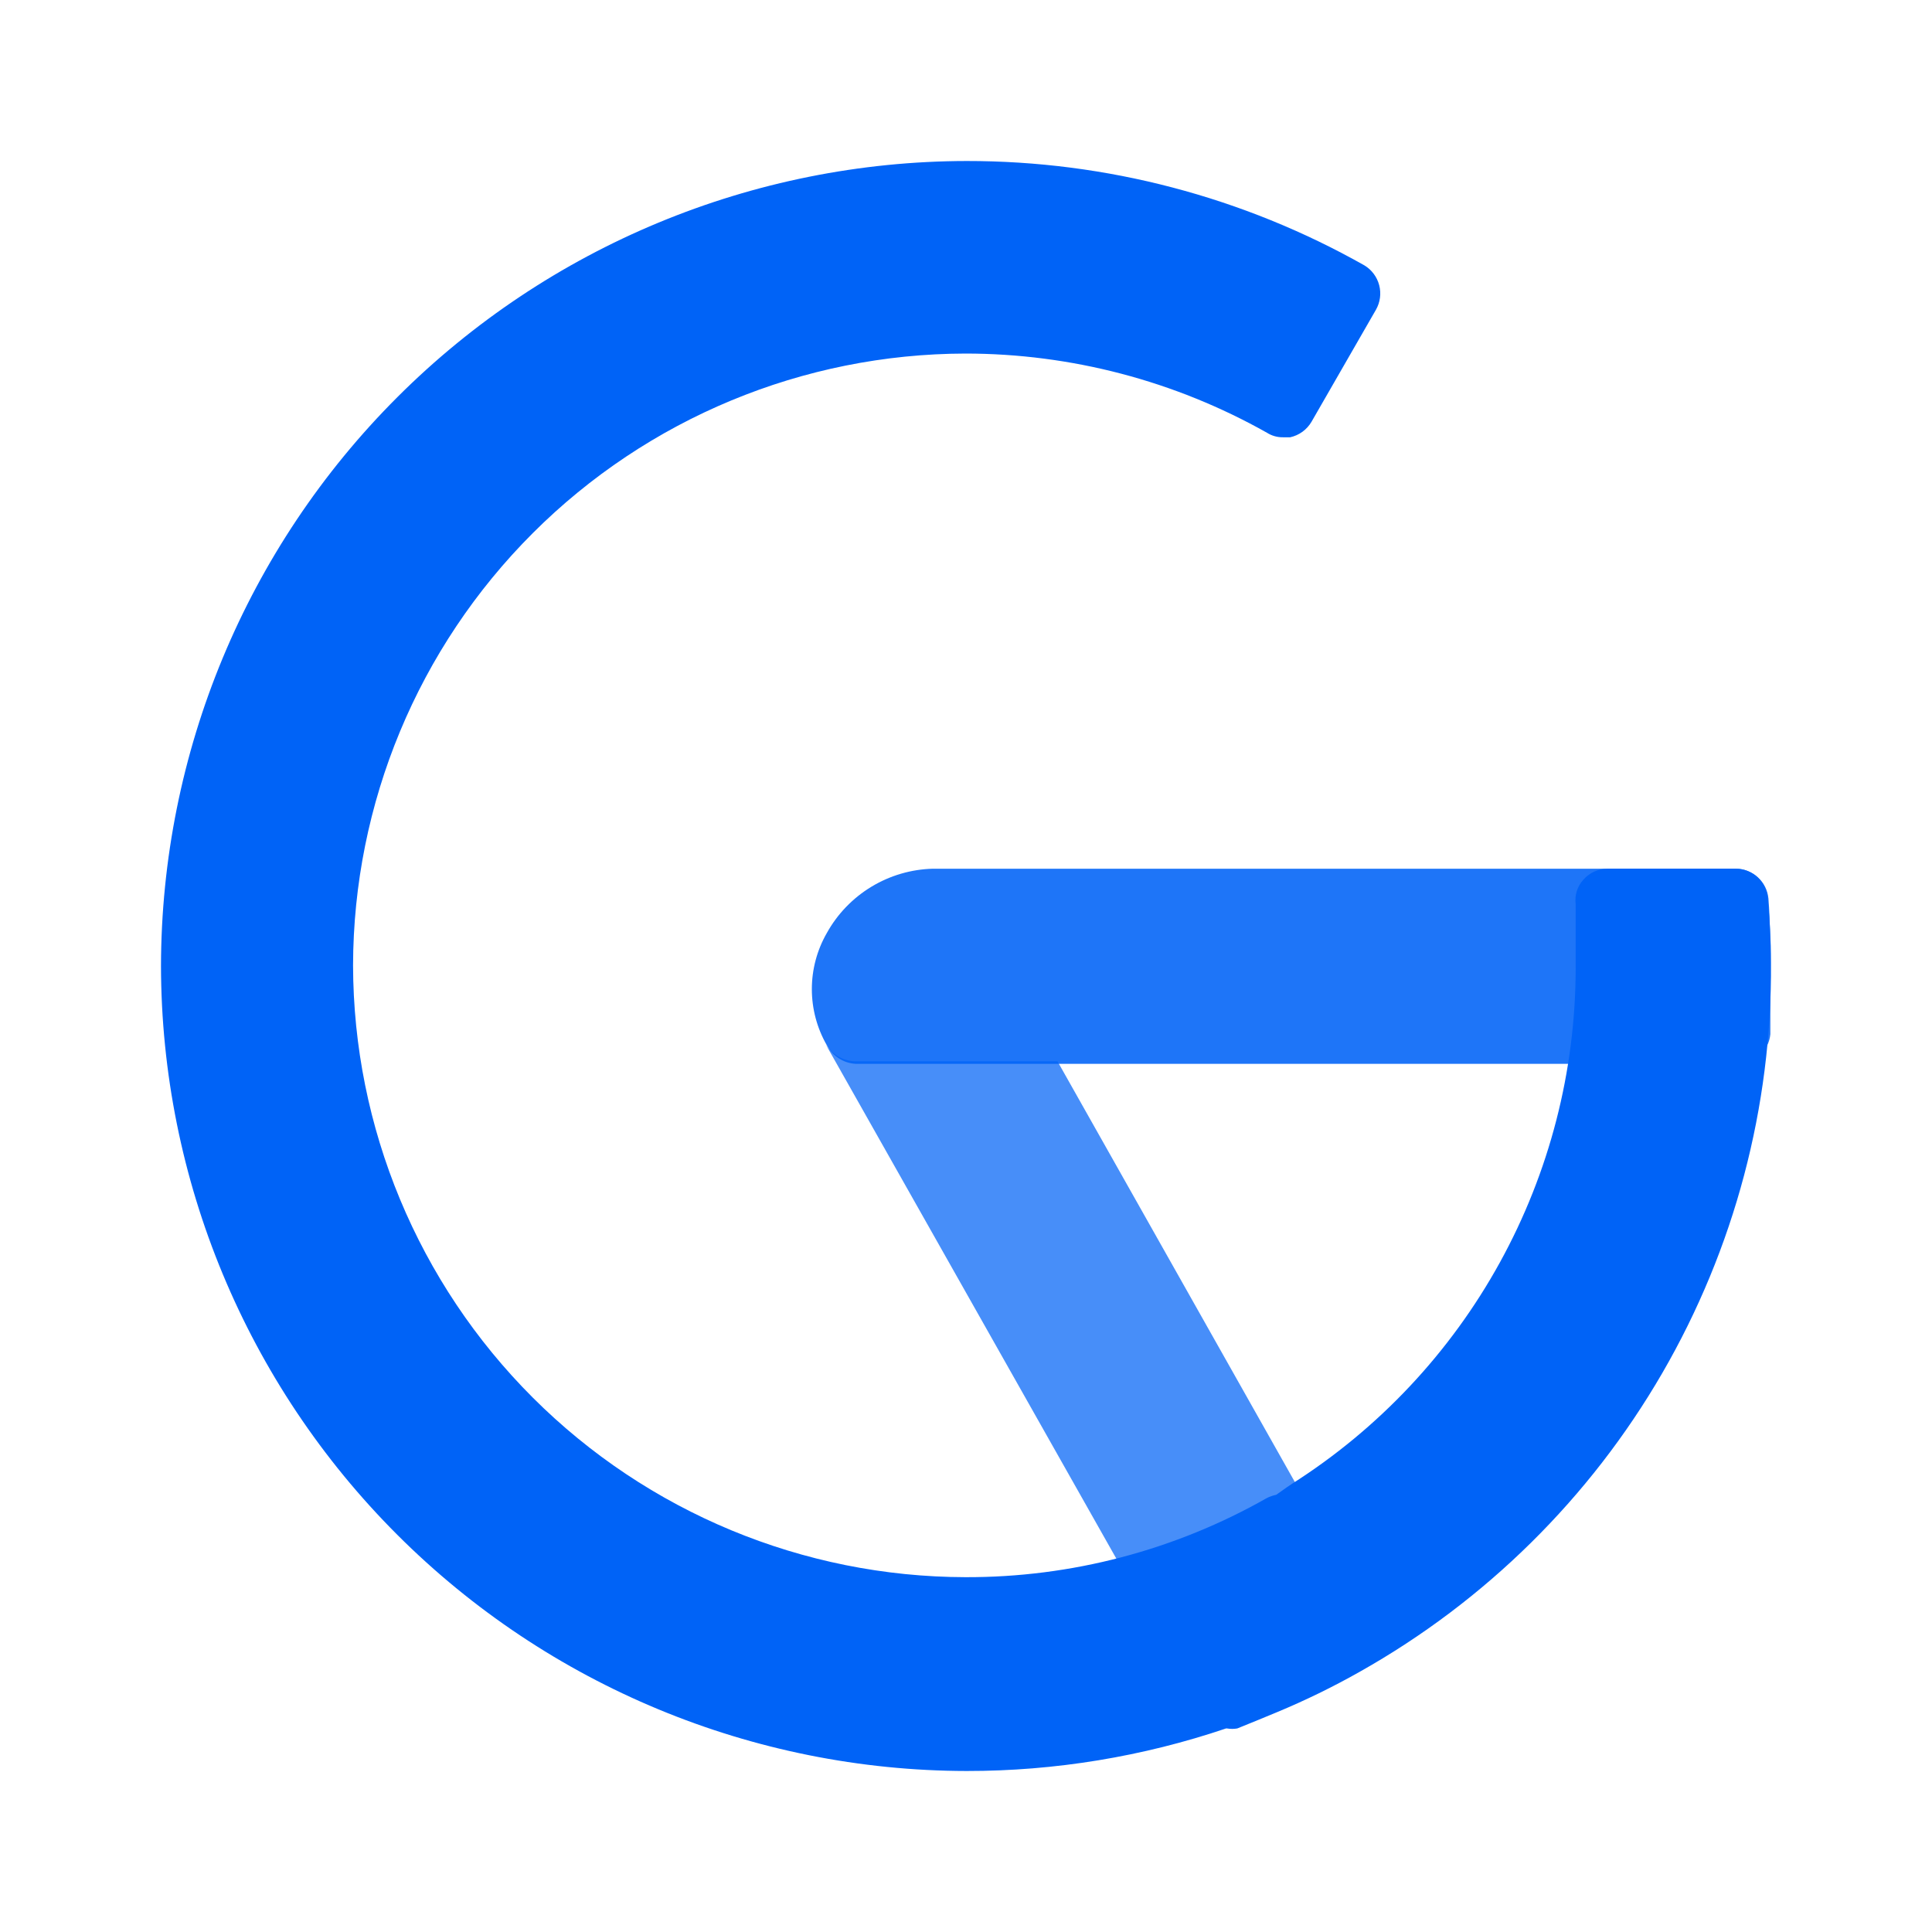
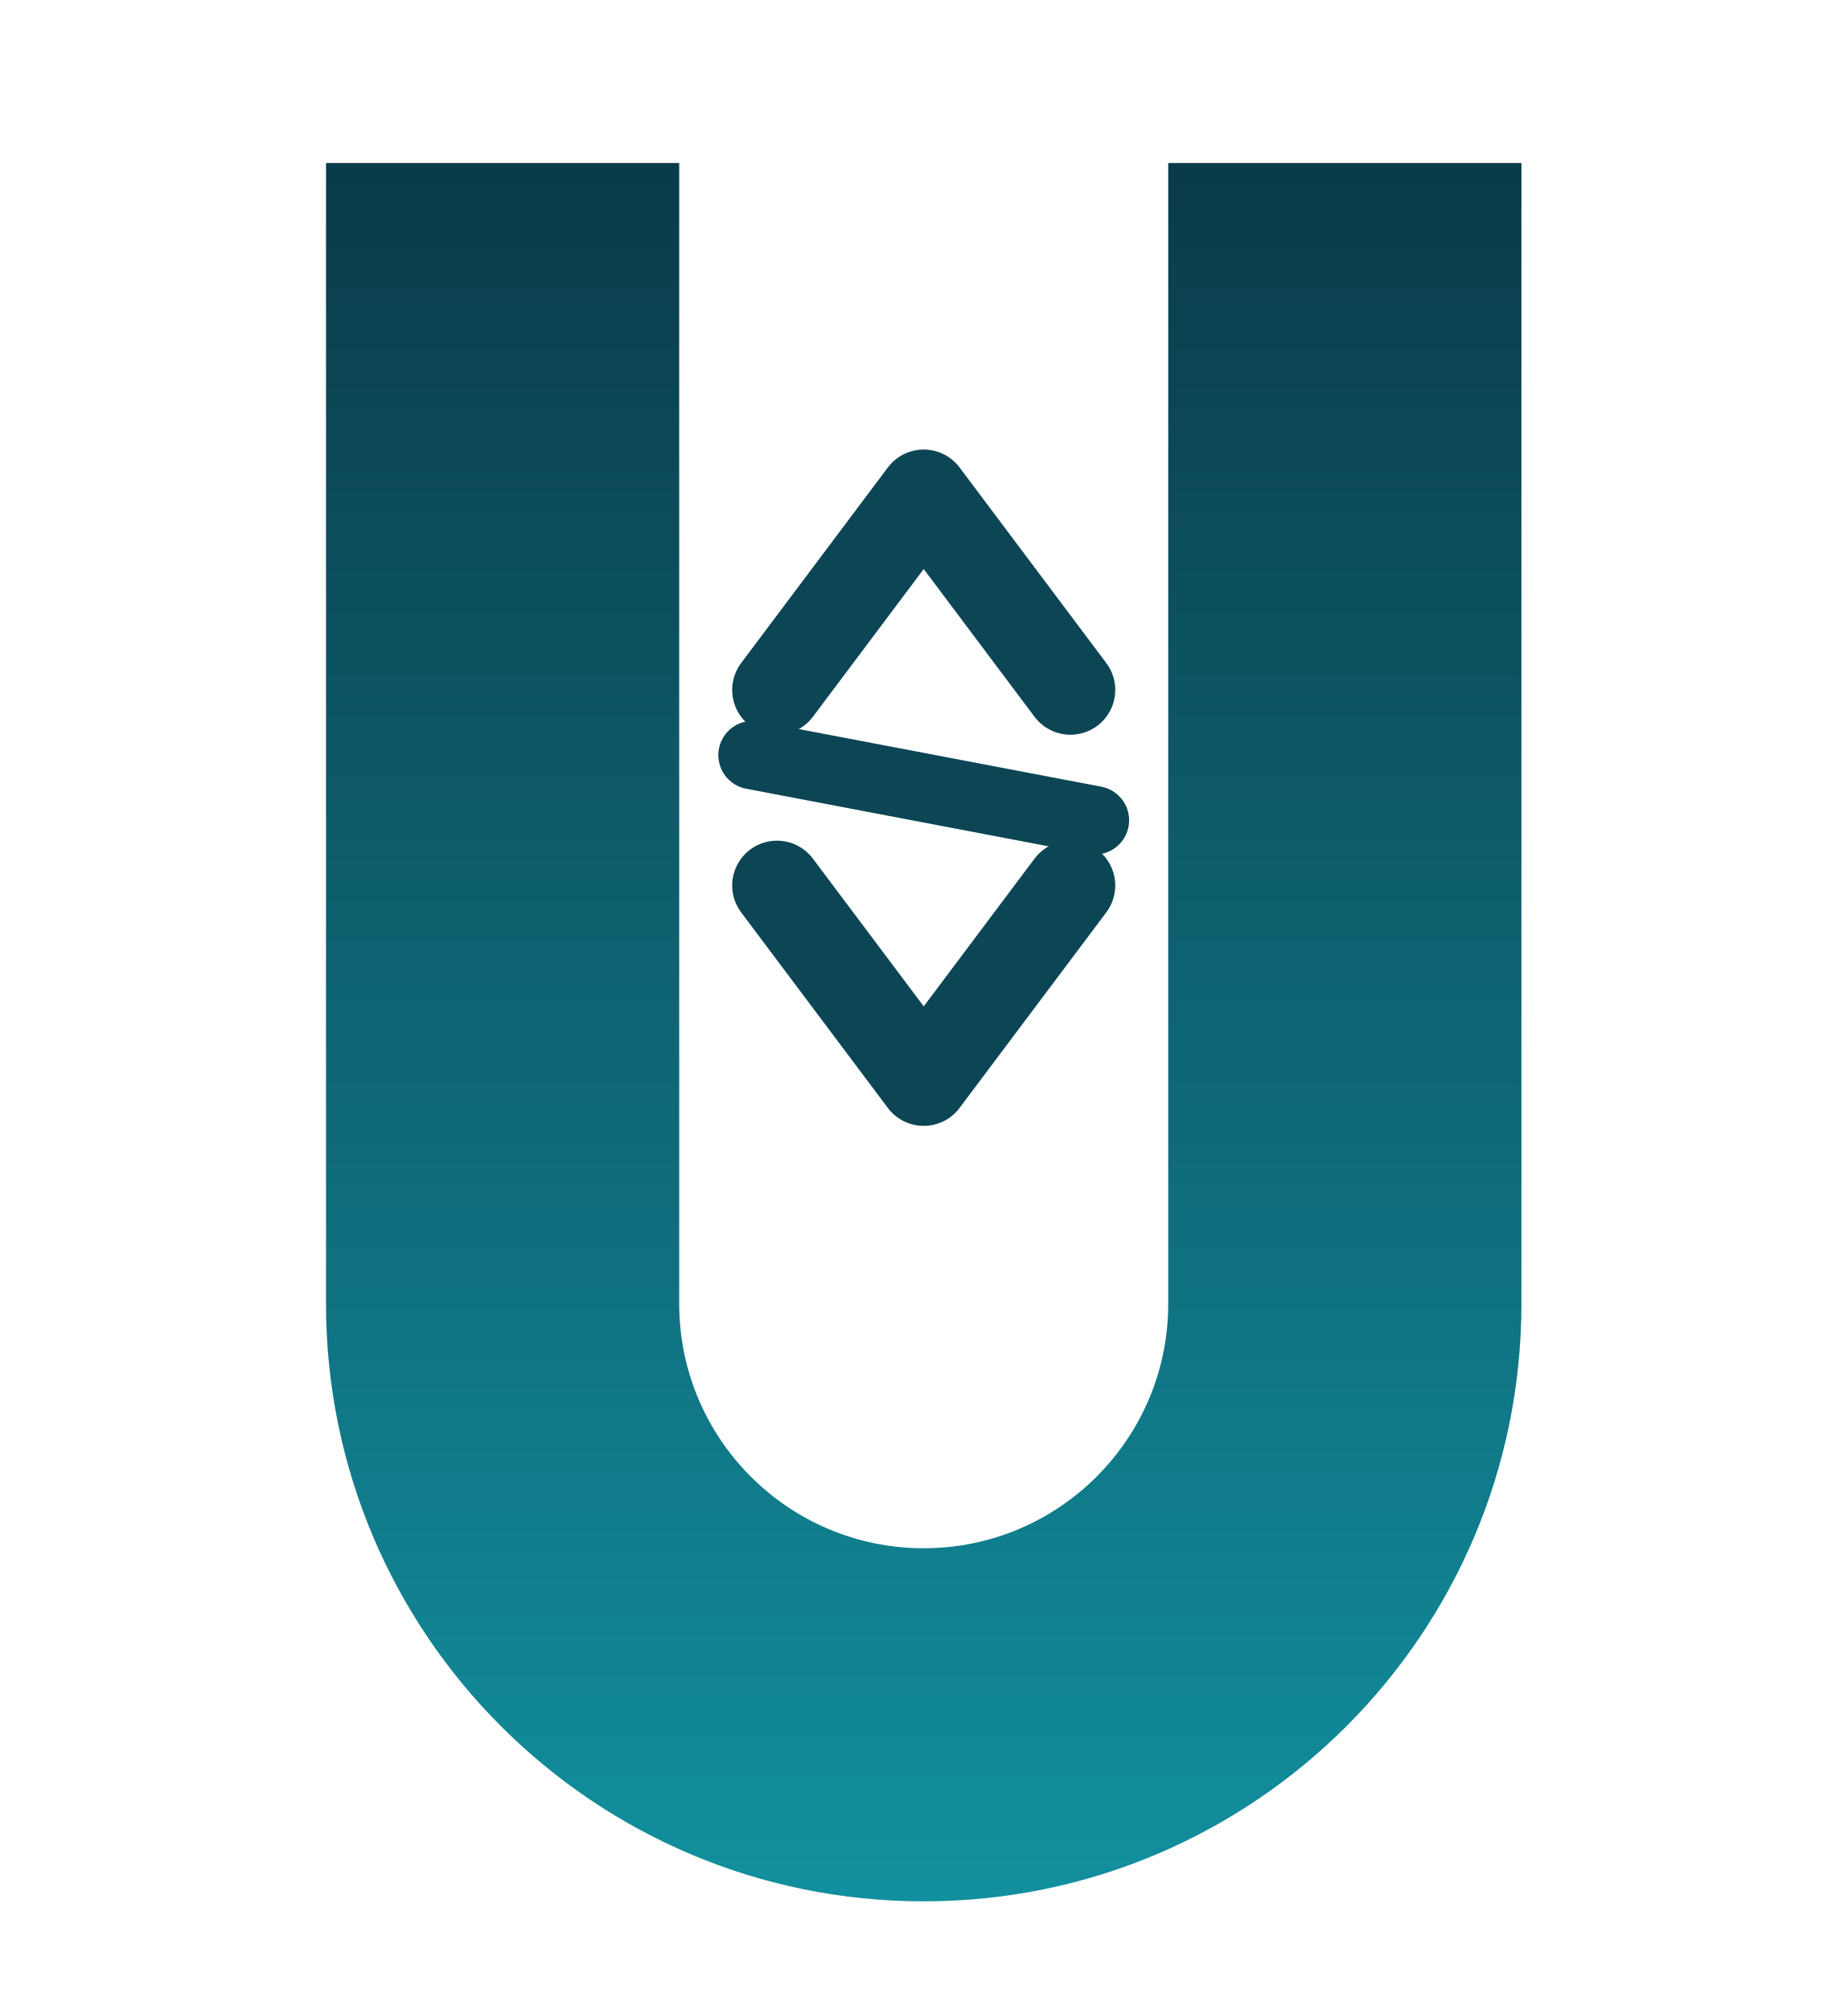
- <svg xmlns="http://www.w3.org/2000/svg" fill="none" height="128" viewBox="0 0 128 128" width="128">
-   <g fill="#0063f7">
-     <path d="m117.162 59.516c-.052-.532-.299-1.026-.693-1.388-.393-.362-.907-.566-1.442-.574h-53.206c-1.445.035-2.855.448-4.091 1.196-1.236.749-2.255 1.807-2.954 3.071-.648 1.13-.989 2.41-.989 3.712 0 1.302.341 2.582.989 3.712.185.355.46.656.796.873.337.217.725.343 1.125.364h58.459c.535-.008 1.049-.212 1.443-.574s.64-.856.692-1.388c0-1.664 0-3.072 0-4.267s0-3.115-.128-4.736z" opacity=".88" />
-     <path d="m70.06 70.311h-13.493c-.383-.027-.753-.146-1.081-.347-.327-.201-.601-.477-.798-.805l24.81 43.904c.19.329.464.601.794.788.33.188.704.284 1.084.279.24.04.486.04.726 0 2.822-1.015 5.551-2.272 8.156-3.755.244-.137.458-.322.63-.543.172-.221.297-.475.369-.745.072-.271.088-.553.049-.83-.04-.277-.135-.544-.279-.783z" opacity=".72" />
-     <path d="m81.228 114.514h.063c.226.04.458.04.683 0l1.366-.555 1.239-.512c1.889-.784 3.729-1.682 5.509-2.688 8.325-4.686 15.244-11.514 20.034-19.775 4.791-8.261 7.281-17.653 7.21-27.201 0-1.579-.086-2.816-.214-4.267-.042-.528-.28-1.022-.666-1.385-.387-.363-.896-.569-1.426-.578h-8.54c-.3.003-.596.07-.868.195-.272.125-.515.306-.712.531-.199.216-.349.474-.437.754-.089.28-.114.576-.076.868v4.267c-.01 6.808-1.737 13.504-5.021 19.47-3.284 5.966-8.019 11.009-13.768 14.664-.227.146-.448.304-.67.463-.127.091-.253.181-.382.27-.211.042-.416.112-.61.209-6.089 3.462-12.978 5.271-19.984 5.248-10.752-.023-21.057-4.301-28.66-11.897-7.603-7.597-11.884-17.893-11.907-28.637.022-10.743 4.304-21.04 11.907-28.637s17.908-11.874 28.66-11.897c7.002.002 13.886 1.81 19.984 5.248.319.202.69.306 1.067.299h.47c.293-.065.569-.189.812-.365s.446-.401.598-.659l4.27-7.424c.282-.494.36-1.078.216-1.629-.144-.55-.497-1.022-.985-1.315-8.038-4.538-17.114-6.92-26.347-6.912-14.15.022-27.713 5.649-37.718 15.646-10.005 9.997-15.636 23.549-15.659 37.687.023 14.138 5.653 27.69 15.659 37.687 10.005 9.997 23.569 15.624 37.718 15.646 5.867.005 11.67-.955 17.185-2.819z" />
+ <svg xmlns="http://www.w3.org/2000/svg" width="100%" viewBox="0 0 680 740" role="img" style="">
+   <defs>
+     <linearGradient id="tealGrad" x1="0" y1="0" x2="0" y2="1">
+       <stop offset="0%" stop-color="#0a3a49" />
+       <stop offset="100%" stop-color="#12909f" />
+     </linearGradient>
+   </defs>
+   <path fill-rule="evenodd" fill="url(#tealGrad)" d="M120,60 L120,480 A220,220 0 0 0 560,480 L560,60 Z      M250,60 L250,480 A90,90 0 0 0 430,480 L430,60 Z" style="stroke:none;color:rgb(11, 11, 11);stroke-width:1px;stroke-linecap:butt;stroke-linejoin:miter;opacity:1;font-family:&quot;Anthropic Sans&quot;, -apple-system, BlinkMacSystemFont, &quot;Segoe UI&quot;, sans-serif;font-size:16px;font-weight:400;text-anchor:start;dominant-baseline:auto" />
+   <g transform="translate(340,290) rotate(90) scale(0.6)" stroke="#0c4655" fill="none" stroke-linejoin="round" stroke-linecap="round" style="fill:none;stroke:rgb(12, 70, 85);color:rgb(11, 11, 11);stroke-width:1px;stroke-linecap:round;stroke-linejoin:round;opacity:1;font-family:&quot;Anthropic Sans&quot;, -apple-system, BlinkMacSystemFont, &quot;Segoe UI&quot;, sans-serif;font-size:16px;font-weight:400;text-anchor:start;dominant-baseline:auto">
+     <path d="M -60,-90 L -180,0 L -60,90" stroke-width="55" style="fill:none;stroke:rgb(12, 70, 85);color:rgb(11, 11, 11);stroke-width:55px;stroke-linecap:round;stroke-linejoin:round;opacity:1;font-family:&quot;Anthropic Sans&quot;, -apple-system, BlinkMacSystemFont, &quot;Segoe UI&quot;, sans-serif;font-size:16px;font-weight:400;text-anchor:start;dominant-baseline:auto" />
+     <path d="M 60,-90 L 180,0 L 60,90" stroke-width="55" style="fill:none;stroke:rgb(12, 70, 85);color:rgb(11, 11, 11);stroke-width:55px;stroke-linecap:round;stroke-linejoin:round;opacity:1;font-family:&quot;Anthropic Sans&quot;, -apple-system, BlinkMacSystemFont, &quot;Segoe UI&quot;, sans-serif;font-size:16px;font-weight:400;text-anchor:start;dominant-baseline:auto" />
+     <path d="M -20,105 L 20,-105" stroke-width="42" style="fill:none;stroke:rgb(12, 70, 85);color:rgb(11, 11, 11);stroke-width:42px;stroke-linecap:round;stroke-linejoin:round;opacity:1;font-family:&quot;Anthropic Sans&quot;, -apple-system, BlinkMacSystemFont, &quot;Segoe UI&quot;, sans-serif;font-size:16px;font-weight:400;text-anchor:start;dominant-baseline:auto" />
  </g>
</svg>
